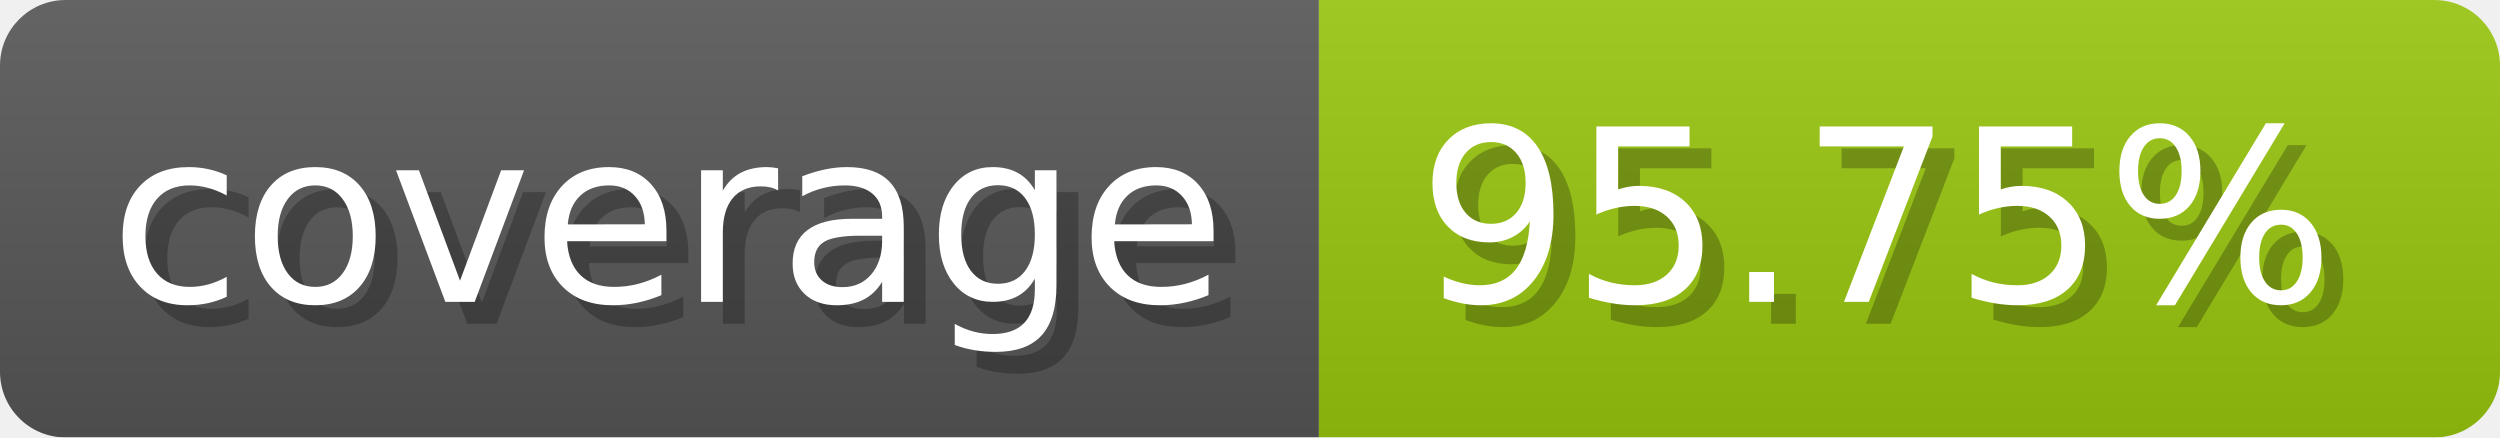
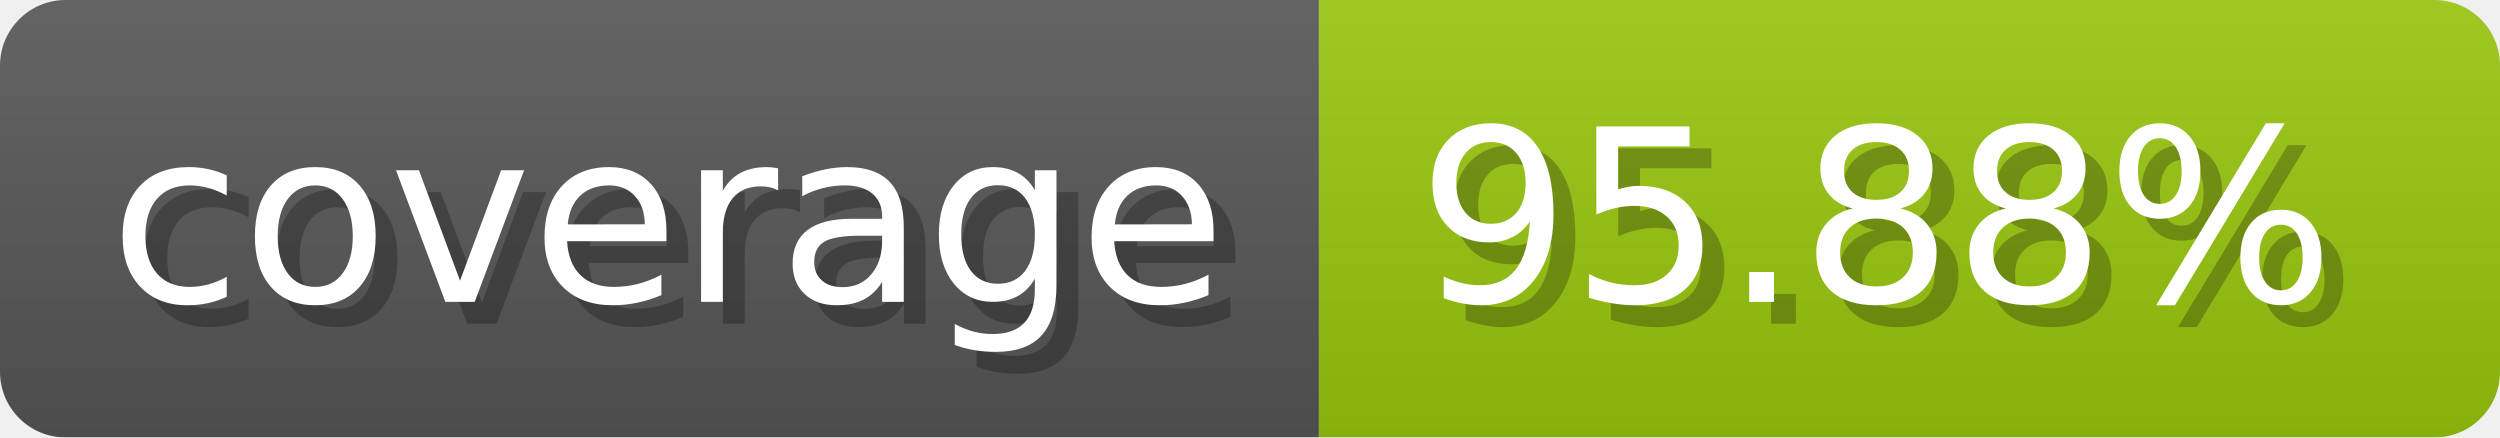
- <svg xmlns="http://www.w3.org/2000/svg" width="114.3" height="20" viewBox="0 0 1143 200" role="img" aria-label="coverage: 95.75%">
-   <linearGradient id="NWjTu" x2="0" y2="100%">
+ <svg xmlns="http://www.w3.org/2000/svg" width="114.3" height="20" viewBox="0 0 1143 200" role="img" aria-label="coverage: 95.88%">
+   <linearGradient id="oaSCz" x2="0" y2="100%">
    <stop offset="0" stop-opacity=".1" stop-color="#EEE" />
    <stop offset="1" stop-opacity=".1" />
  </linearGradient>
-   <mask id="nIQYL">
+   <mask id="LPJKA">
    <rect width="1143" height="200" rx="30" fill="#FFF" />
  </mask>
-   <g mask="url(#nIQYL)">
+   <g mask="url(#LPJKA)">
    <rect width="603" height="200" fill="#555" />
    <rect width="540" height="200" fill="#97c40f" x="603" />
-     <rect width="1143" height="200" fill="url(#NWjTu)" />
+     <rect width="1143" height="200" fill="url(#oaSCz)" />
  </g>
  <g aria-hidden="true" fill="#fff" text-anchor="start" font-family="Verdana,DejaVu Sans,sans-serif" font-size="110">
    <text x="60" y="148" textLength="503" fill="#000" opacity="0.25">coverage</text>
    <text x="50" y="138" textLength="503">coverage</text>
-     <text x="658" y="148" textLength="440" fill="#000" opacity="0.25">95.75%</text>
-     <text x="648" y="138" textLength="440">95.75%</text>
+     <text x="658" y="148" textLength="440" fill="#000" opacity="0.25">95.88%</text>
+     <text x="648" y="138" textLength="440">95.88%</text>
  </g>
</svg>
